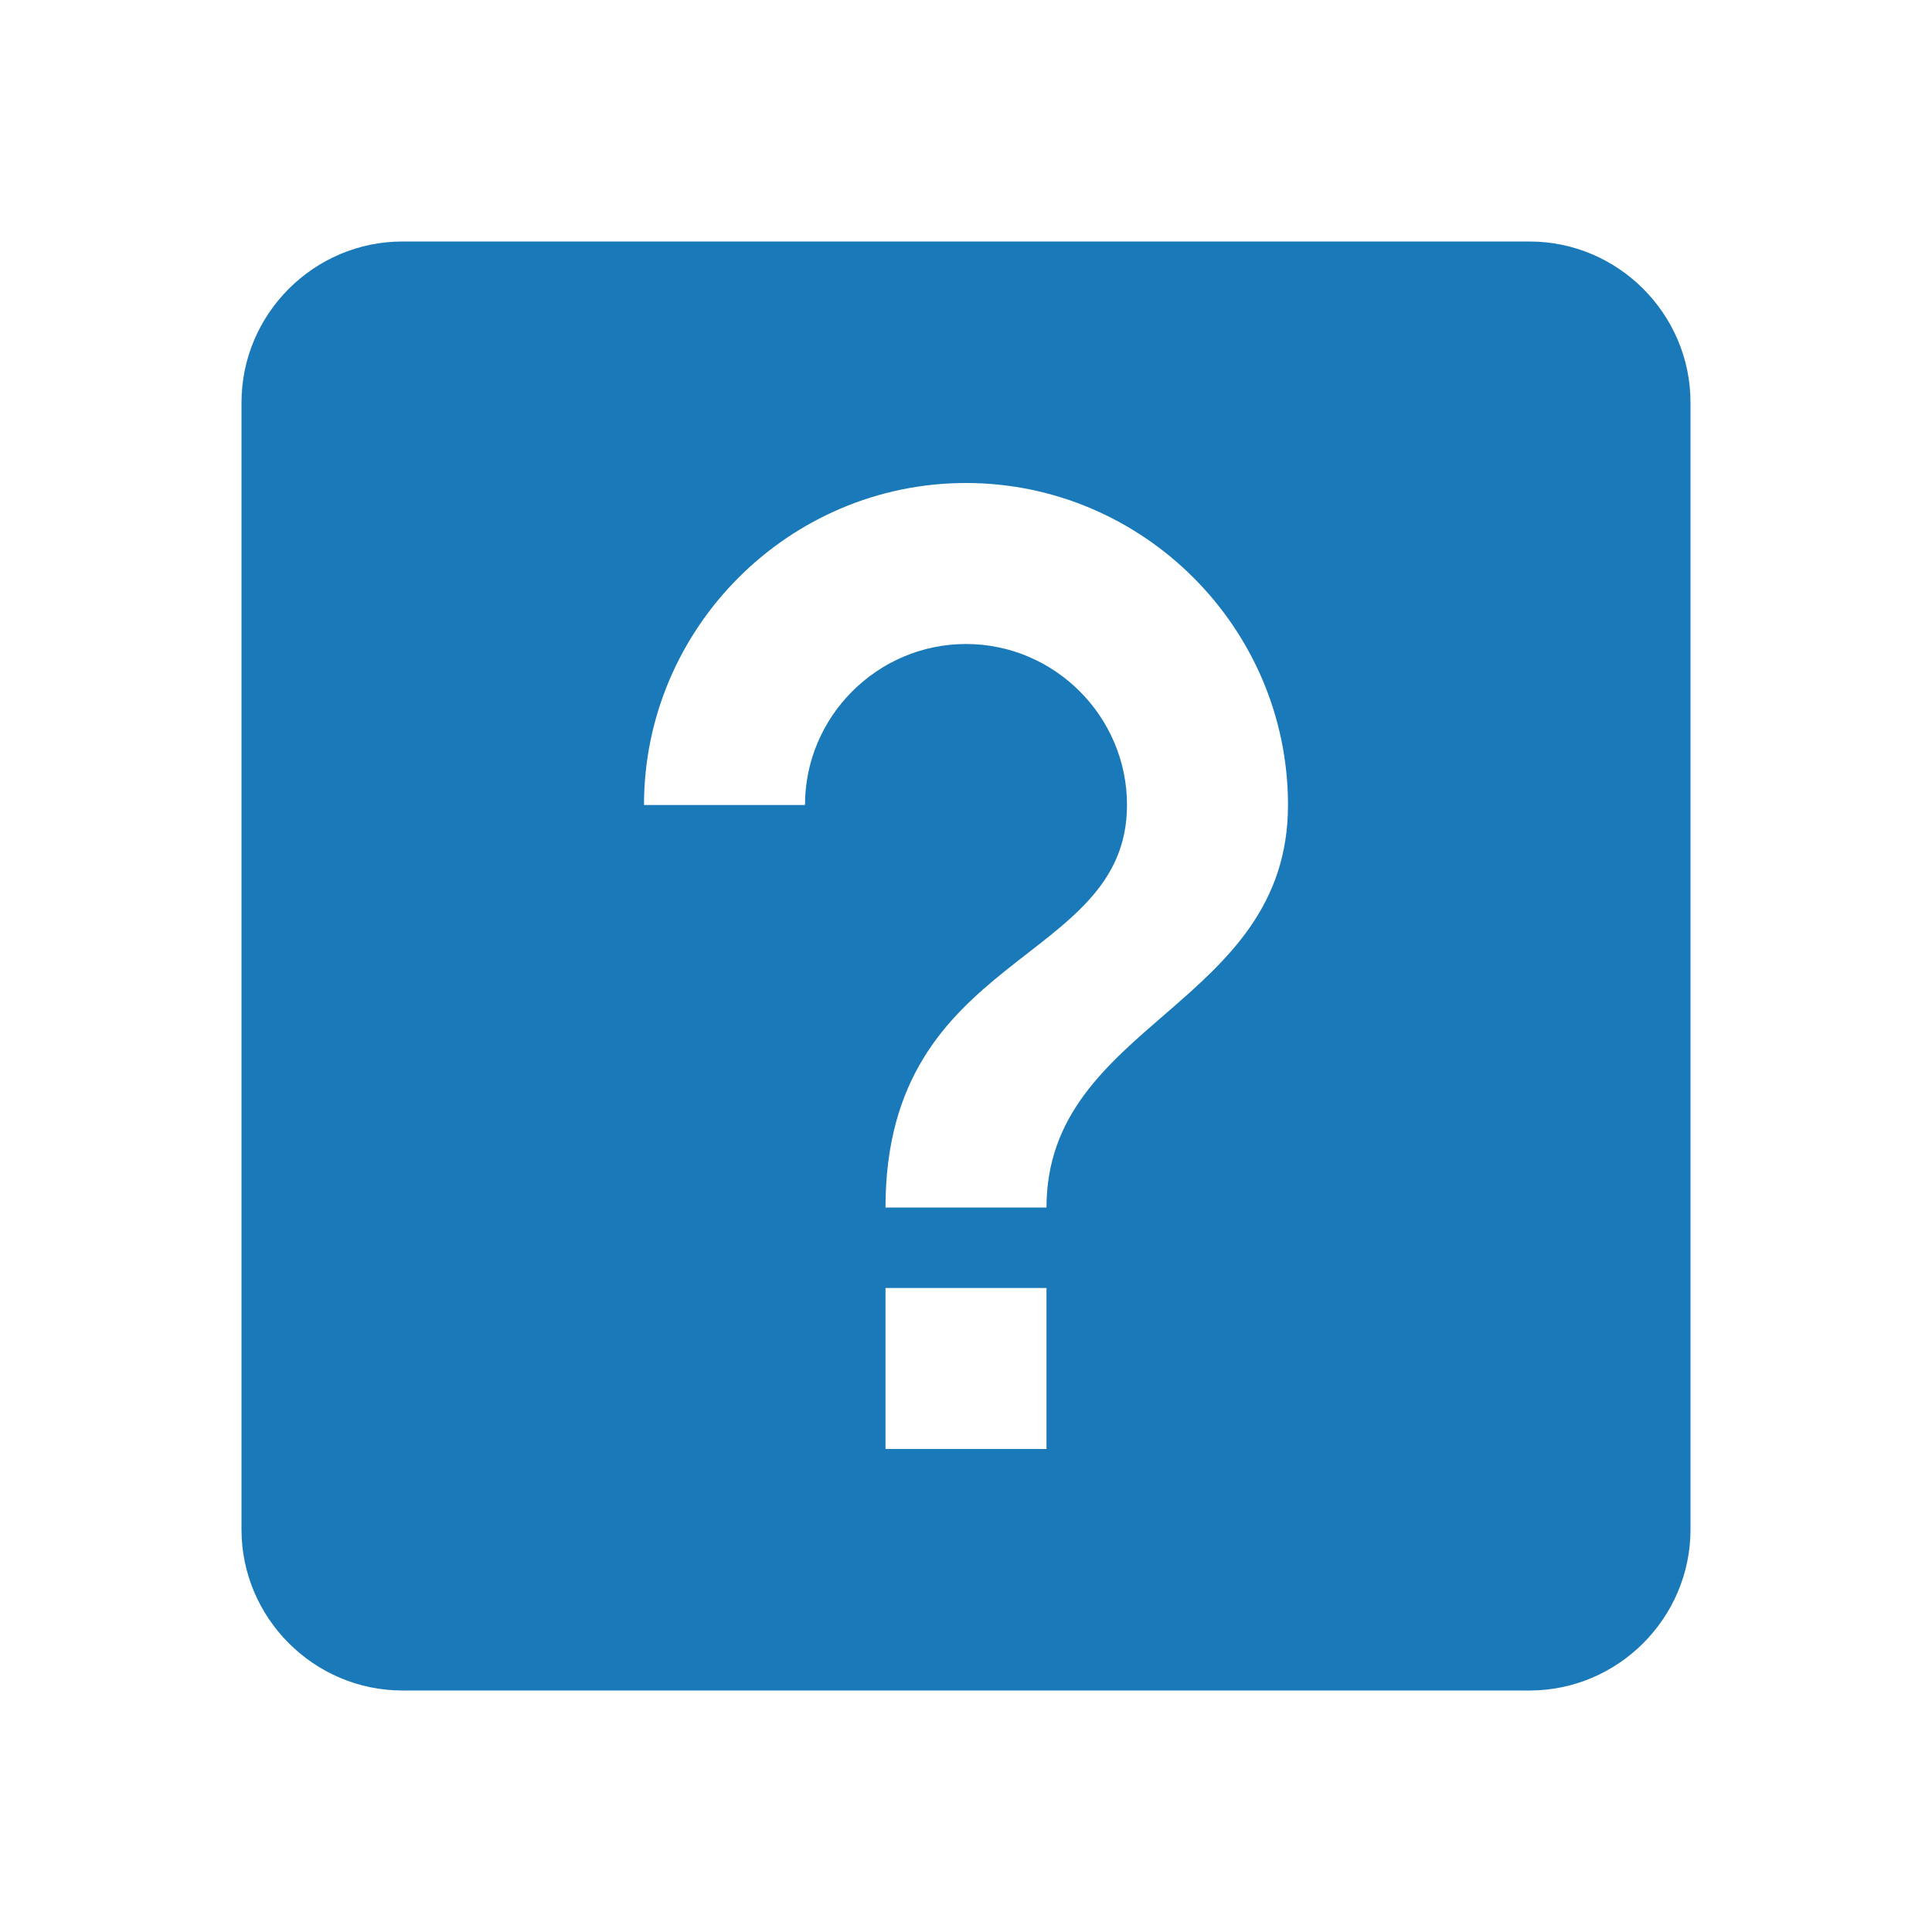
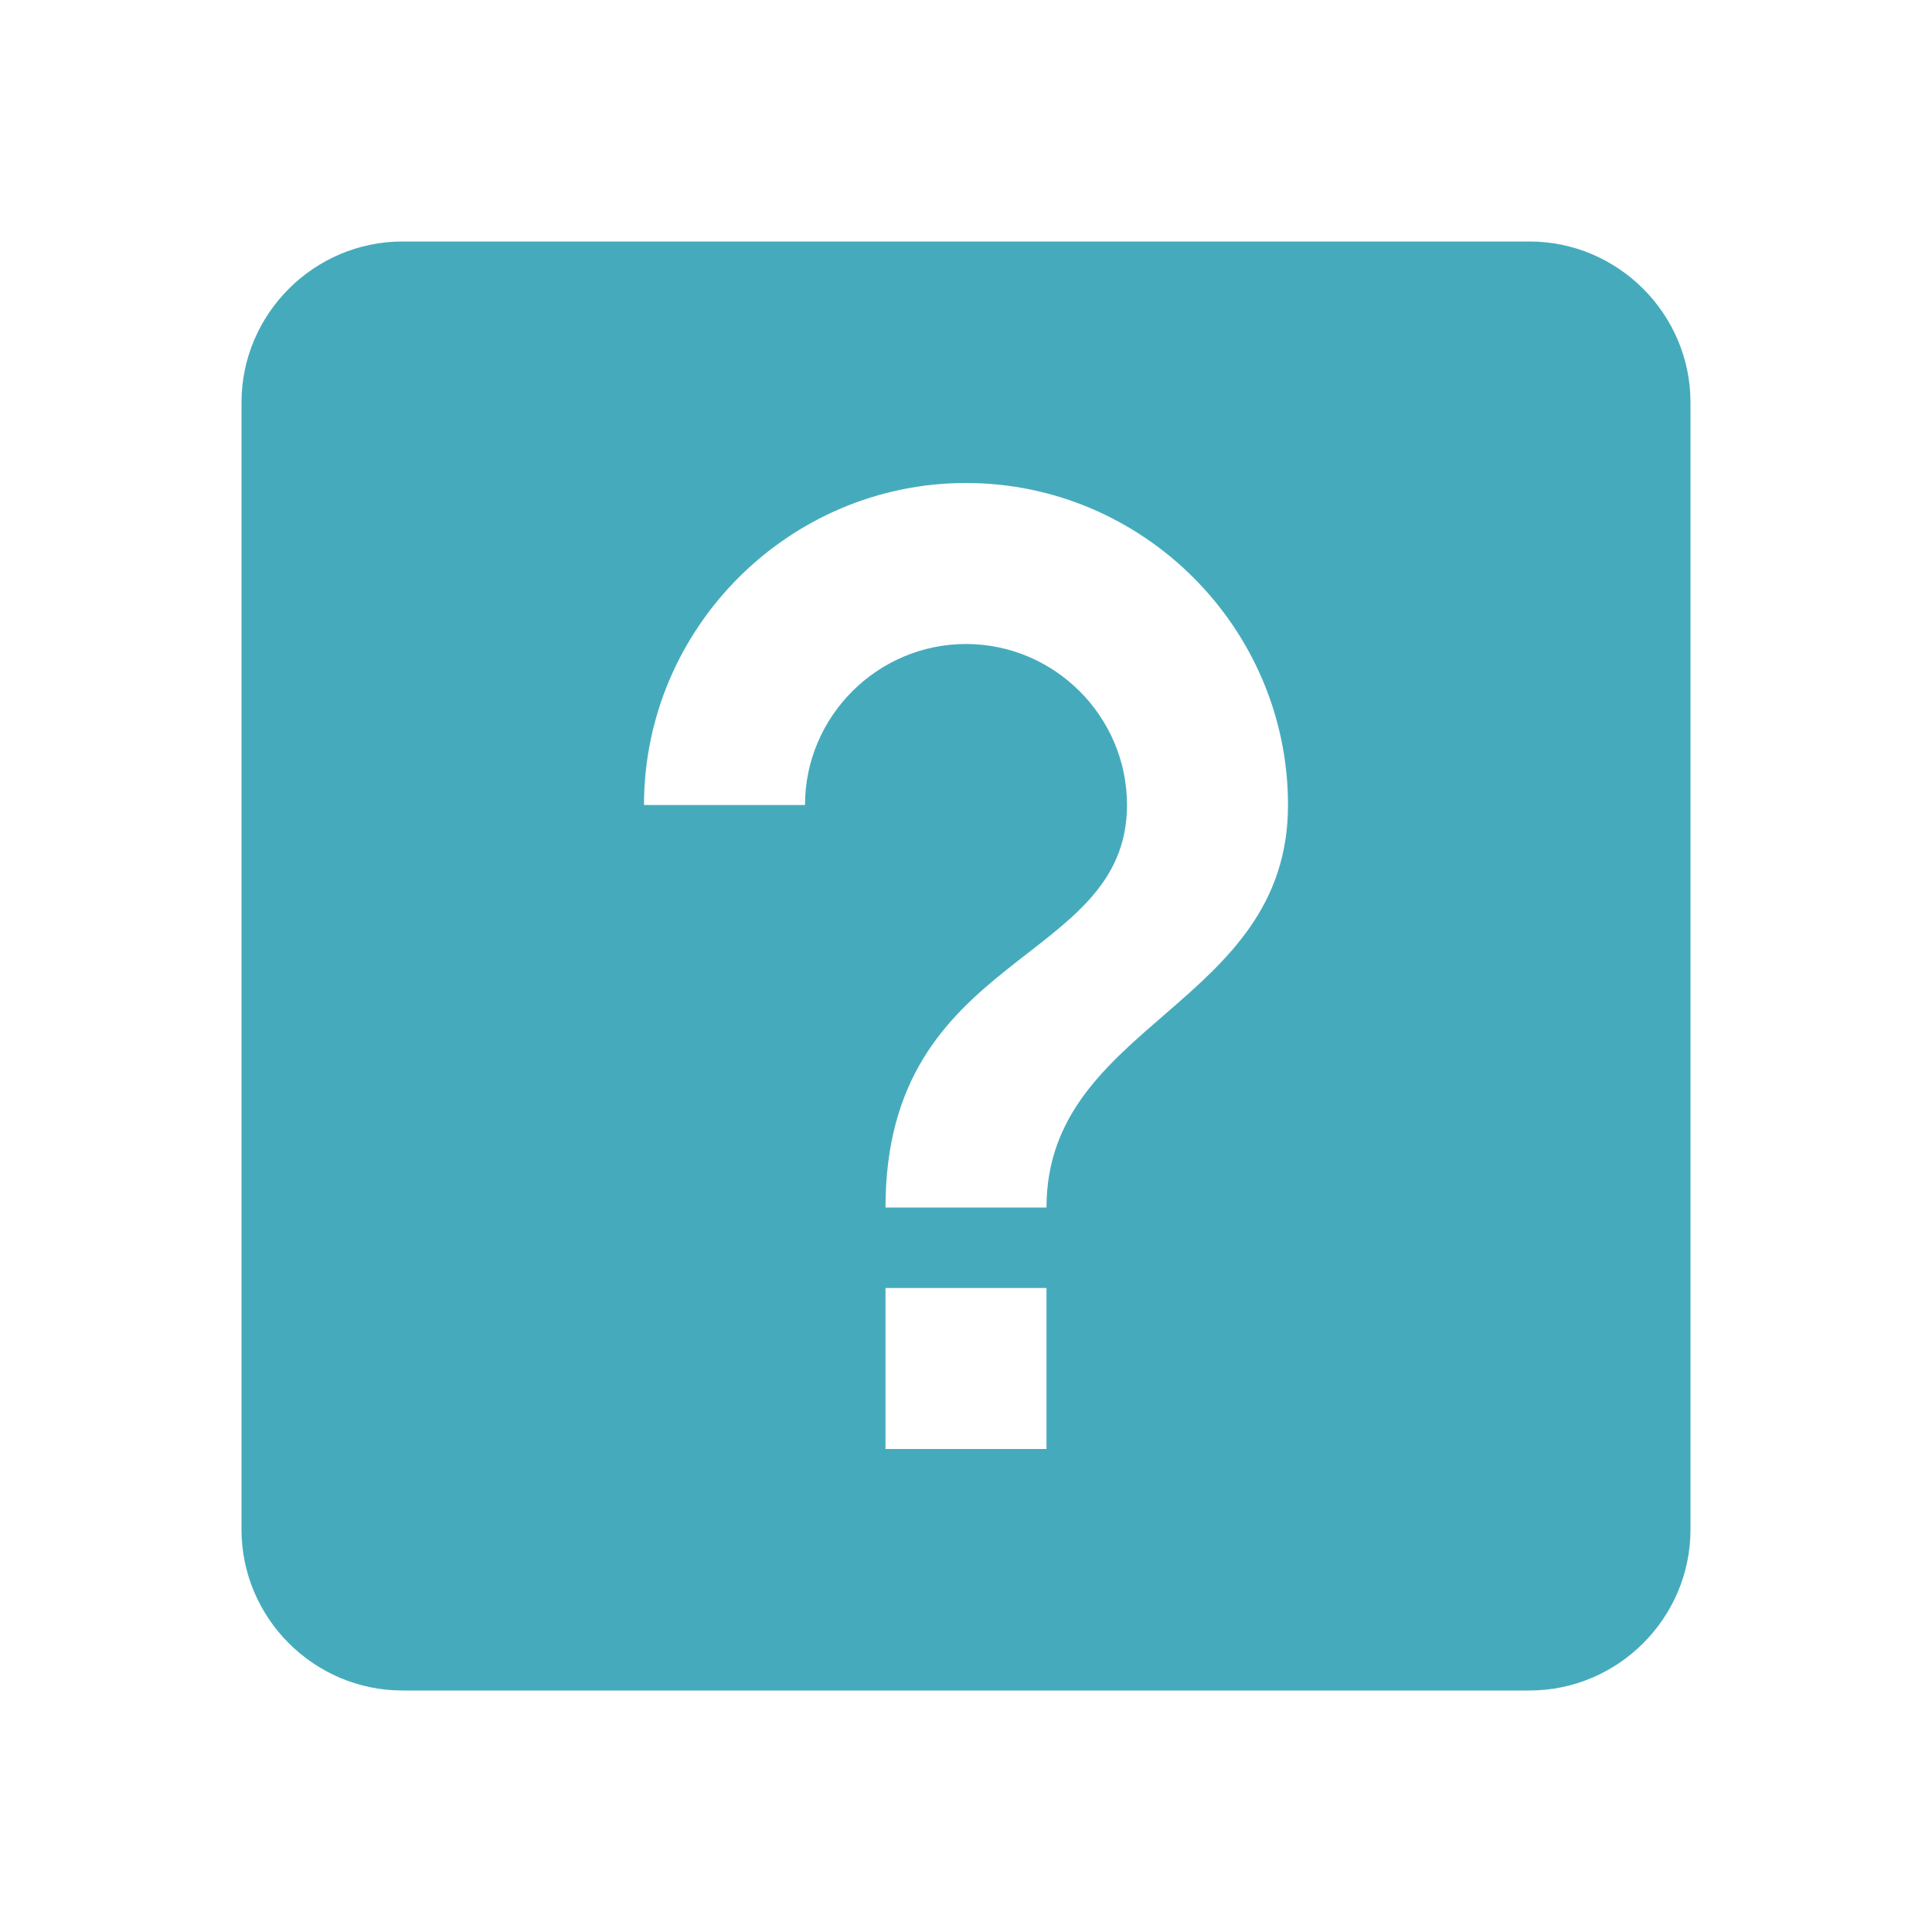
<svg xmlns="http://www.w3.org/2000/svg" version="1.1" id="Calque_1" x="0px" y="0px" viewBox="0 0 24 24" style="enable-background:new 0 0 24 24;" xml:space="preserve">
  <style type="text/css">
- 	.st0{fill:#1A79B8;}
+ 	.st0{fill:#45ABBC;}
</style>
  <path class="st0" d="M11,18h2v-2h-2V18 M12,6c-2.2,0-4,1.8-4,4h2c0-1.1,0.9-2,2-2s2,0.9,2,2c0,2-3,1.8-3,5h2c0-2.3,3-2.5,3-5  C16,7.8,14.2,6,12,6 M5,3h14c1.1,0,2,0.9,2,2v14c0,1.1-0.9,2-2,2H5c-1.1,0-2-0.9-2-2V5C3,3.9,3.9,3,5,3z" />
</svg>
